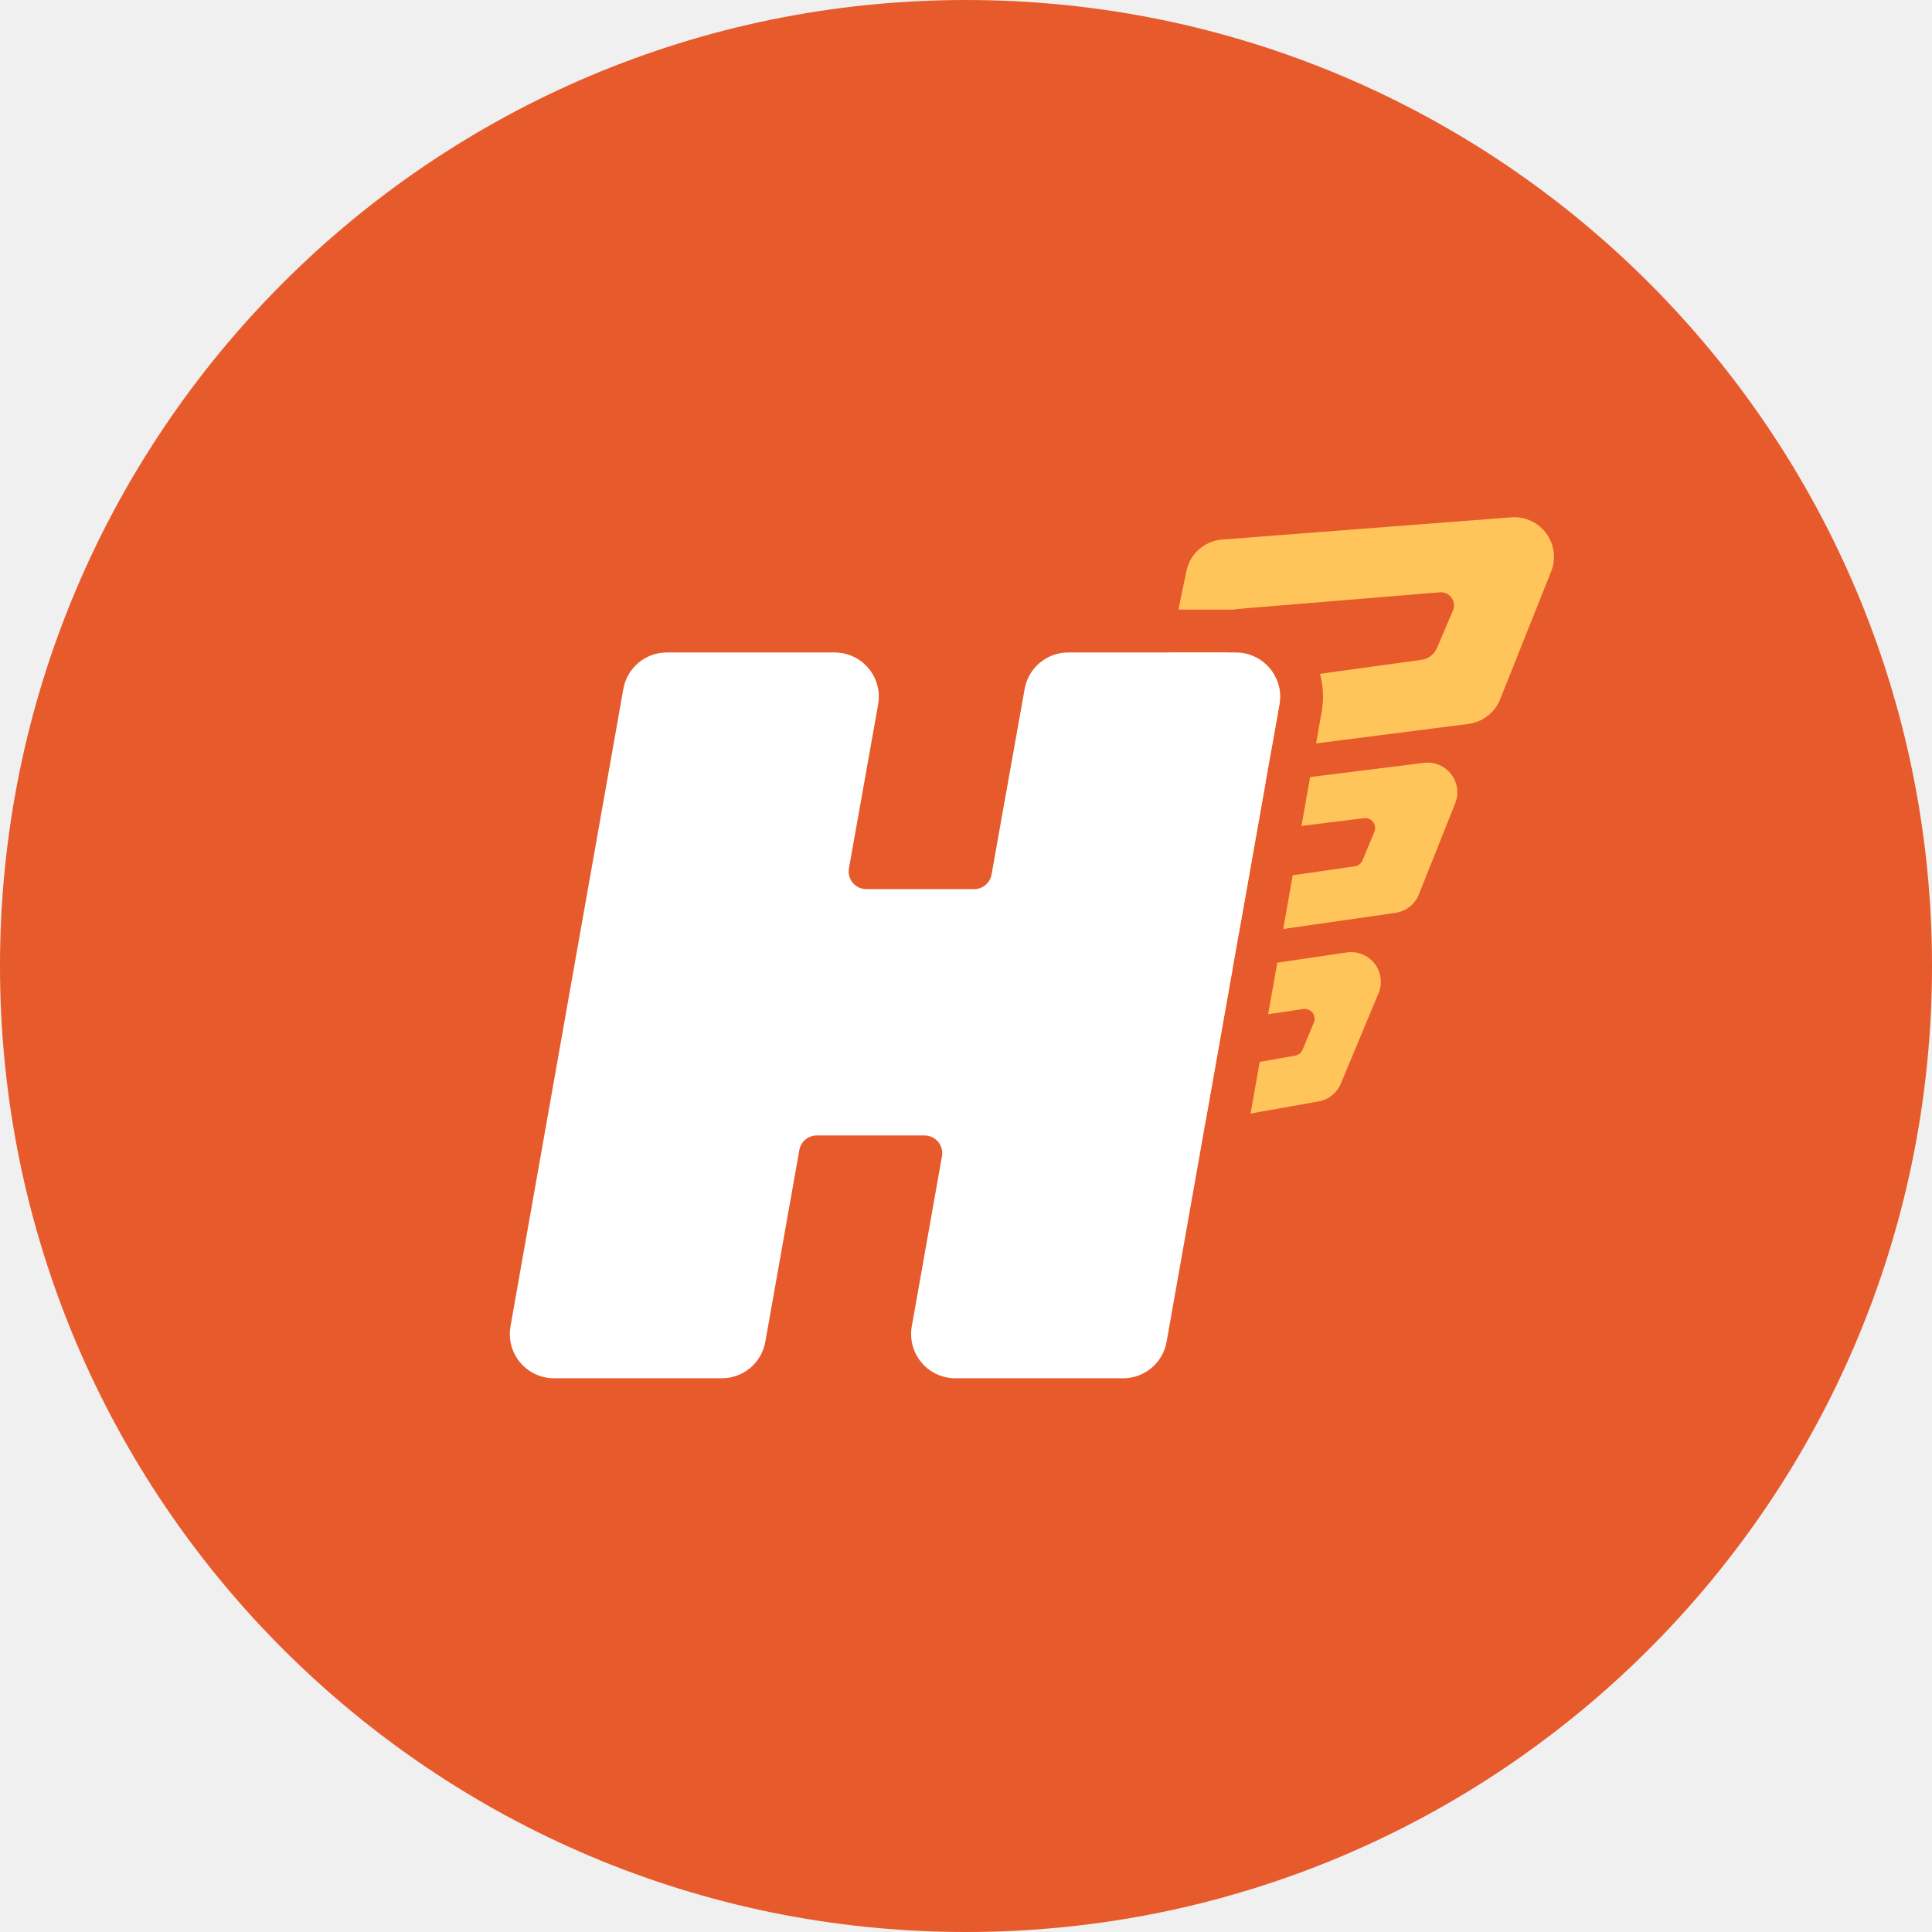
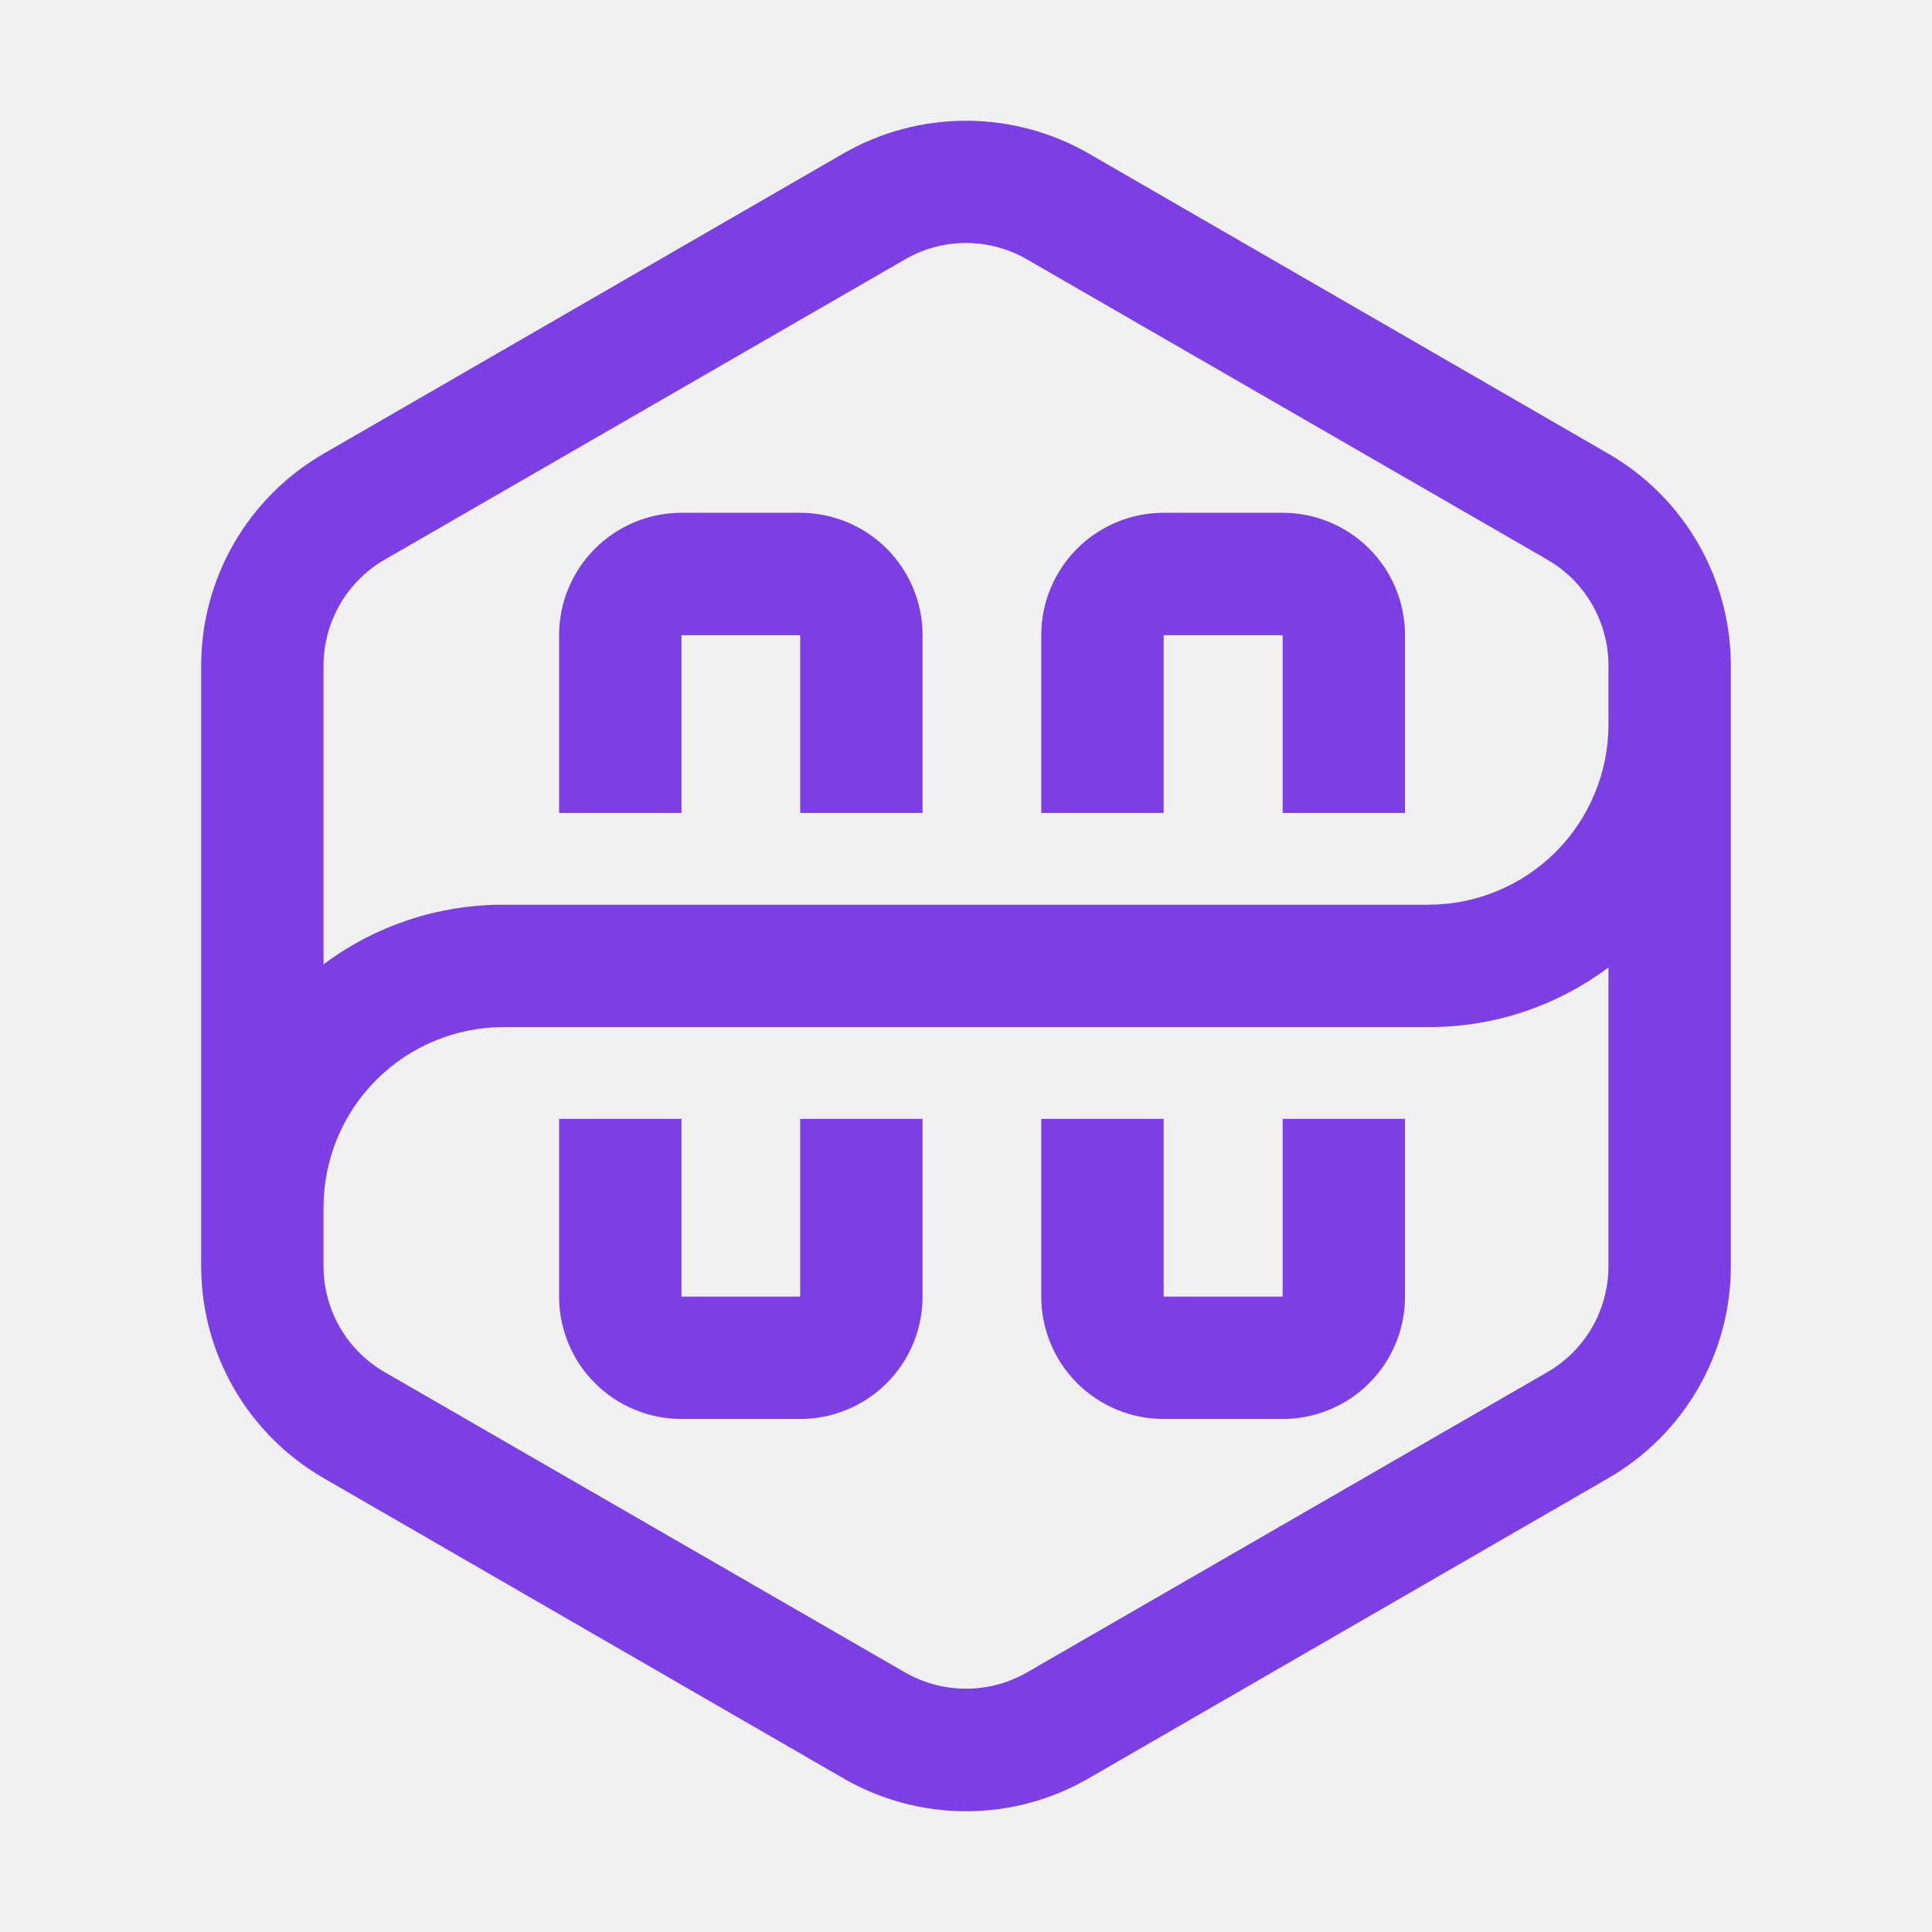
<svg xmlns="http://www.w3.org/2000/svg" width="100%" height="100%" viewBox="0 0 64 64" fill="none">
-   <circle cx="32" cy="32" r="32" fill="#E75A2B" />
-   <path d="M45.731 32.377C45.757 32.544 45.738 32.715 45.678 32.874L44.429 35.867C44.306 36.19 44.022 36.425 43.682 36.486L40.134 37.117C39.599 37.212 39.087 36.856 38.992 36.321C38.971 36.203 38.972 36.083 38.994 35.966L39.559 32.964C39.637 32.553 39.966 32.236 40.38 32.174L44.611 31.551C45.148 31.47 45.65 31.84 45.731 32.377ZM43.172 33.425L41.371 33.691C41.233 33.712 41.123 33.818 41.097 33.955L40.925 34.869C40.891 35.047 41.008 35.219 41.186 35.252C41.225 35.26 41.265 35.26 41.304 35.253L42.906 34.968C43.016 34.948 43.108 34.874 43.151 34.771L43.523 33.875C43.593 33.708 43.513 33.516 43.346 33.447C43.291 33.424 43.231 33.416 43.172 33.425ZM48.268 26.125C48.288 26.284 48.269 26.446 48.211 26.597L47.008 29.614C46.881 29.949 46.582 30.188 46.227 30.239L41.349 30.942C40.81 31.018 40.312 30.644 40.235 30.106C40.22 30 40.222 29.891 40.242 29.785L40.813 26.752C40.892 26.332 41.234 26.011 41.659 25.958L47.169 25.27C47.709 25.203 48.201 25.586 48.268 26.125ZM45.185 27.102L42.028 27.496C41.887 27.514 41.773 27.621 41.746 27.761L41.562 28.738C41.529 28.916 41.646 29.087 41.824 29.121C41.859 29.128 41.896 29.128 41.932 29.123L44.881 28.697C44.996 28.68 45.093 28.604 45.137 28.497L45.528 27.553C45.597 27.386 45.518 27.194 45.351 27.125C45.298 27.103 45.241 27.095 45.185 27.102ZM51.473 18.344C51.488 18.537 51.46 18.732 51.391 18.913L49.701 23.148C49.529 23.599 49.121 23.92 48.642 23.981L39.788 25.115C39.069 25.207 38.411 24.699 38.319 23.98C38.302 23.849 38.305 23.717 38.328 23.587L39.294 18.954C39.398 18.364 39.888 17.919 40.486 17.873L50.064 17.137C50.787 17.081 51.418 17.622 51.473 18.344ZM47.693 19.621L40.926 20.179L40.421 22.776L47.088 21.857C47.316 21.825 47.51 21.677 47.601 21.465L48.13 20.228C48.226 20.006 48.123 19.75 47.901 19.654C47.835 19.626 47.764 19.615 47.693 19.621Z" fill="#FFC55A" />
-   <path d="M27.65 20.193H22.09C20.691 20.193 19.494 21.197 19.25 22.575L15.512 43.691C15.234 45.26 16.281 46.756 17.849 47.034C18.015 47.063 18.183 47.078 18.352 47.078H23.911L23.953 47.078C25.333 47.058 26.509 46.061 26.751 44.698L27.755 39.034H29.631L28.805 43.69C28.527 45.258 29.573 46.755 31.141 47.033C31.308 47.063 31.476 47.078 31.645 47.078H37.205C38.603 47.078 39.801 46.074 40.044 44.697L43.782 23.58C44.06 22.012 43.014 20.515 41.446 20.238C41.279 20.208 41.111 20.193 40.943 20.193H35.384L35.342 20.194C33.962 20.213 32.787 21.209 32.544 22.571L31.57 28.033H29.696L30.489 23.584C30.769 22.015 29.724 20.518 28.156 20.238C27.989 20.208 27.82 20.193 27.65 20.193ZM27.65 21.614C27.736 21.614 27.822 21.622 27.907 21.637C28.694 21.777 29.222 22.523 29.094 23.31L29.09 23.334L28.122 28.765C28.116 28.799 28.113 28.834 28.113 28.868C28.113 29.186 28.366 29.445 28.682 29.453L28.698 29.453H32.27C32.548 29.453 32.788 29.258 32.843 28.986L32.846 28.971L33.943 22.82C34.066 22.129 34.662 21.624 35.362 21.614H35.384H40.943C41.028 21.614 41.114 21.622 41.198 21.636C41.986 21.776 42.514 22.521 42.388 23.308L42.384 23.332L38.645 44.449C38.523 45.141 37.927 45.647 37.226 45.657H37.205H31.645C31.559 45.657 31.474 45.65 31.389 45.635C30.602 45.495 30.074 44.749 30.2 43.962L30.204 43.938L31.204 38.301C31.21 38.267 31.213 38.233 31.213 38.199C31.213 37.881 30.96 37.622 30.644 37.614L30.628 37.614H27.055C26.777 37.614 26.538 37.81 26.482 38.081L26.479 38.097L25.352 44.45C25.229 45.141 24.633 45.647 23.933 45.657H23.911H18.352C18.266 45.657 18.181 45.65 18.097 45.635C17.309 45.495 16.781 44.75 16.907 43.963L16.911 43.939L20.649 22.822C20.771 22.13 21.368 21.624 22.068 21.614H22.09H27.65Z" fill="#E75A2B" />
-   <path d="M27.65 21.614H22.09C21.38 21.614 20.772 22.123 20.649 22.822L16.91 43.939C16.77 44.734 17.3 45.494 18.096 45.635C18.18 45.65 18.266 45.657 18.351 45.657H23.911C24.62 45.657 25.228 45.148 25.352 44.449L26.479 38.097C26.528 37.817 26.771 37.614 27.055 37.614H30.628C30.951 37.614 31.213 37.876 31.213 38.199C31.213 38.233 31.21 38.267 31.204 38.301L30.204 43.938C30.063 44.734 30.593 45.493 31.389 45.635C31.474 45.65 31.559 45.657 31.645 45.657H37.205C37.914 45.657 38.522 45.148 38.645 44.449L42.384 23.332C42.525 22.537 41.994 21.777 41.198 21.636C41.114 21.621 41.028 21.614 40.943 21.614H35.383C34.675 21.614 34.068 22.122 33.943 22.82L32.846 28.971C32.796 29.25 32.554 29.453 32.27 29.453H28.698C28.375 29.453 28.113 29.191 28.113 28.868C28.113 28.834 28.116 28.799 28.122 28.765L29.09 23.334C29.232 22.538 28.702 21.779 27.907 21.637C27.822 21.622 27.736 21.614 27.65 21.614Z" fill="white" />
+   <rect width="64" height="64" fill="none" />
+   <path d="M53.282 15.031L36.054 5.079C34.82 4.372 33.422 4 32 4C30.578 4 29.18 4.372 27.946 5.079L10.717 15.031C9.485 15.743 8.461 16.767 7.749 18C7.038 19.233 6.663 20.631 6.664 22.055V41.999C6.674 43.412 7.053 44.798 7.765 46.02C8.476 47.241 9.494 48.255 10.717 48.962L27.946 58.914C29.179 59.625 30.577 60 32 60C33.423 60 34.821 59.625 36.054 58.914L53.282 48.962C54.515 48.25 55.539 47.226 56.251 45.993C56.962 44.76 57.337 43.362 57.336 41.938V21.994C57.326 20.581 56.947 19.195 56.235 17.973C55.524 16.752 54.506 15.738 53.282 15.031ZM10.717 22.055C10.716 21.342 10.903 20.642 11.259 20.024C11.615 19.407 12.127 18.894 12.744 18.538L29.973 8.596C30.588 8.238 31.288 8.049 32 8.049C32.712 8.049 33.411 8.238 34.027 8.596L51.256 18.538C51.864 18.889 52.37 19.392 52.726 19.998C53.081 20.604 53.273 21.291 53.282 21.994V24.021C53.277 25.599 52.647 27.11 51.531 28.225C50.414 29.34 48.901 29.967 47.323 29.97H16.677C14.528 29.965 12.437 30.658 10.717 31.946V22.055ZM53.282 41.938C53.283 42.651 53.097 43.351 52.741 43.969C52.385 44.586 51.873 45.099 51.256 45.455L34.027 55.397C33.411 55.753 32.712 55.94 32 55.94C31.288 55.94 30.589 55.753 29.973 55.397L12.744 45.455C12.136 45.104 11.63 44.601 11.274 43.995C10.919 43.389 10.727 42.702 10.717 41.999V39.972C10.723 38.395 11.353 36.883 12.469 35.768C13.586 34.653 15.099 34.026 16.677 34.023H47.323C49.471 34.029 51.563 33.335 53.282 32.047V41.938Z" fill="#7B3FE4" />
+   <path d="M22.575 21.041H26.507V26.929H30.561V21.041C30.561 19.966 30.134 18.935 29.374 18.175C28.613 17.414 27.582 16.987 26.507 16.987H22.575C21.5 16.987 20.469 17.414 19.708 18.175C18.948 18.935 18.521 19.966 18.521 21.041V26.929H22.575V21.041Z" fill="#7B3FE4" />
+   <path d="M26.507 42.952H22.575V37.063H18.521V42.952C18.521 44.027 18.948 45.058 19.708 45.818C20.469 46.578 21.5 47.005 22.575 47.005H26.507C27.582 47.005 28.613 46.578 29.374 45.818C30.134 45.058 30.561 44.027 30.561 42.952V37.063H26.507V42.952Z" fill="#7B3FE4" />
+   <path d="M38.547 21.041H42.489V26.929H46.543V21.041C46.543 19.966 46.116 18.935 45.356 18.175C44.595 17.414 43.564 16.987 42.489 16.987H38.547C37.472 16.987 36.441 17.414 35.68 18.175C34.92 18.935 34.493 19.966 34.493 21.041V26.929H38.547V21.041Z" fill="#7B3FE4" />
+   <path d="M42.489 42.952H38.547V37.063H34.493V42.952C34.493 44.027 34.92 45.058 35.68 45.818C36.441 46.578 37.472 47.005 38.547 47.005H42.489C43.564 47.005 44.595 46.578 45.356 45.818C46.116 45.058 46.543 44.027 46.543 42.952V37.063H42.489V42.952Z" fill="#7B3FE4" />
</svg>
